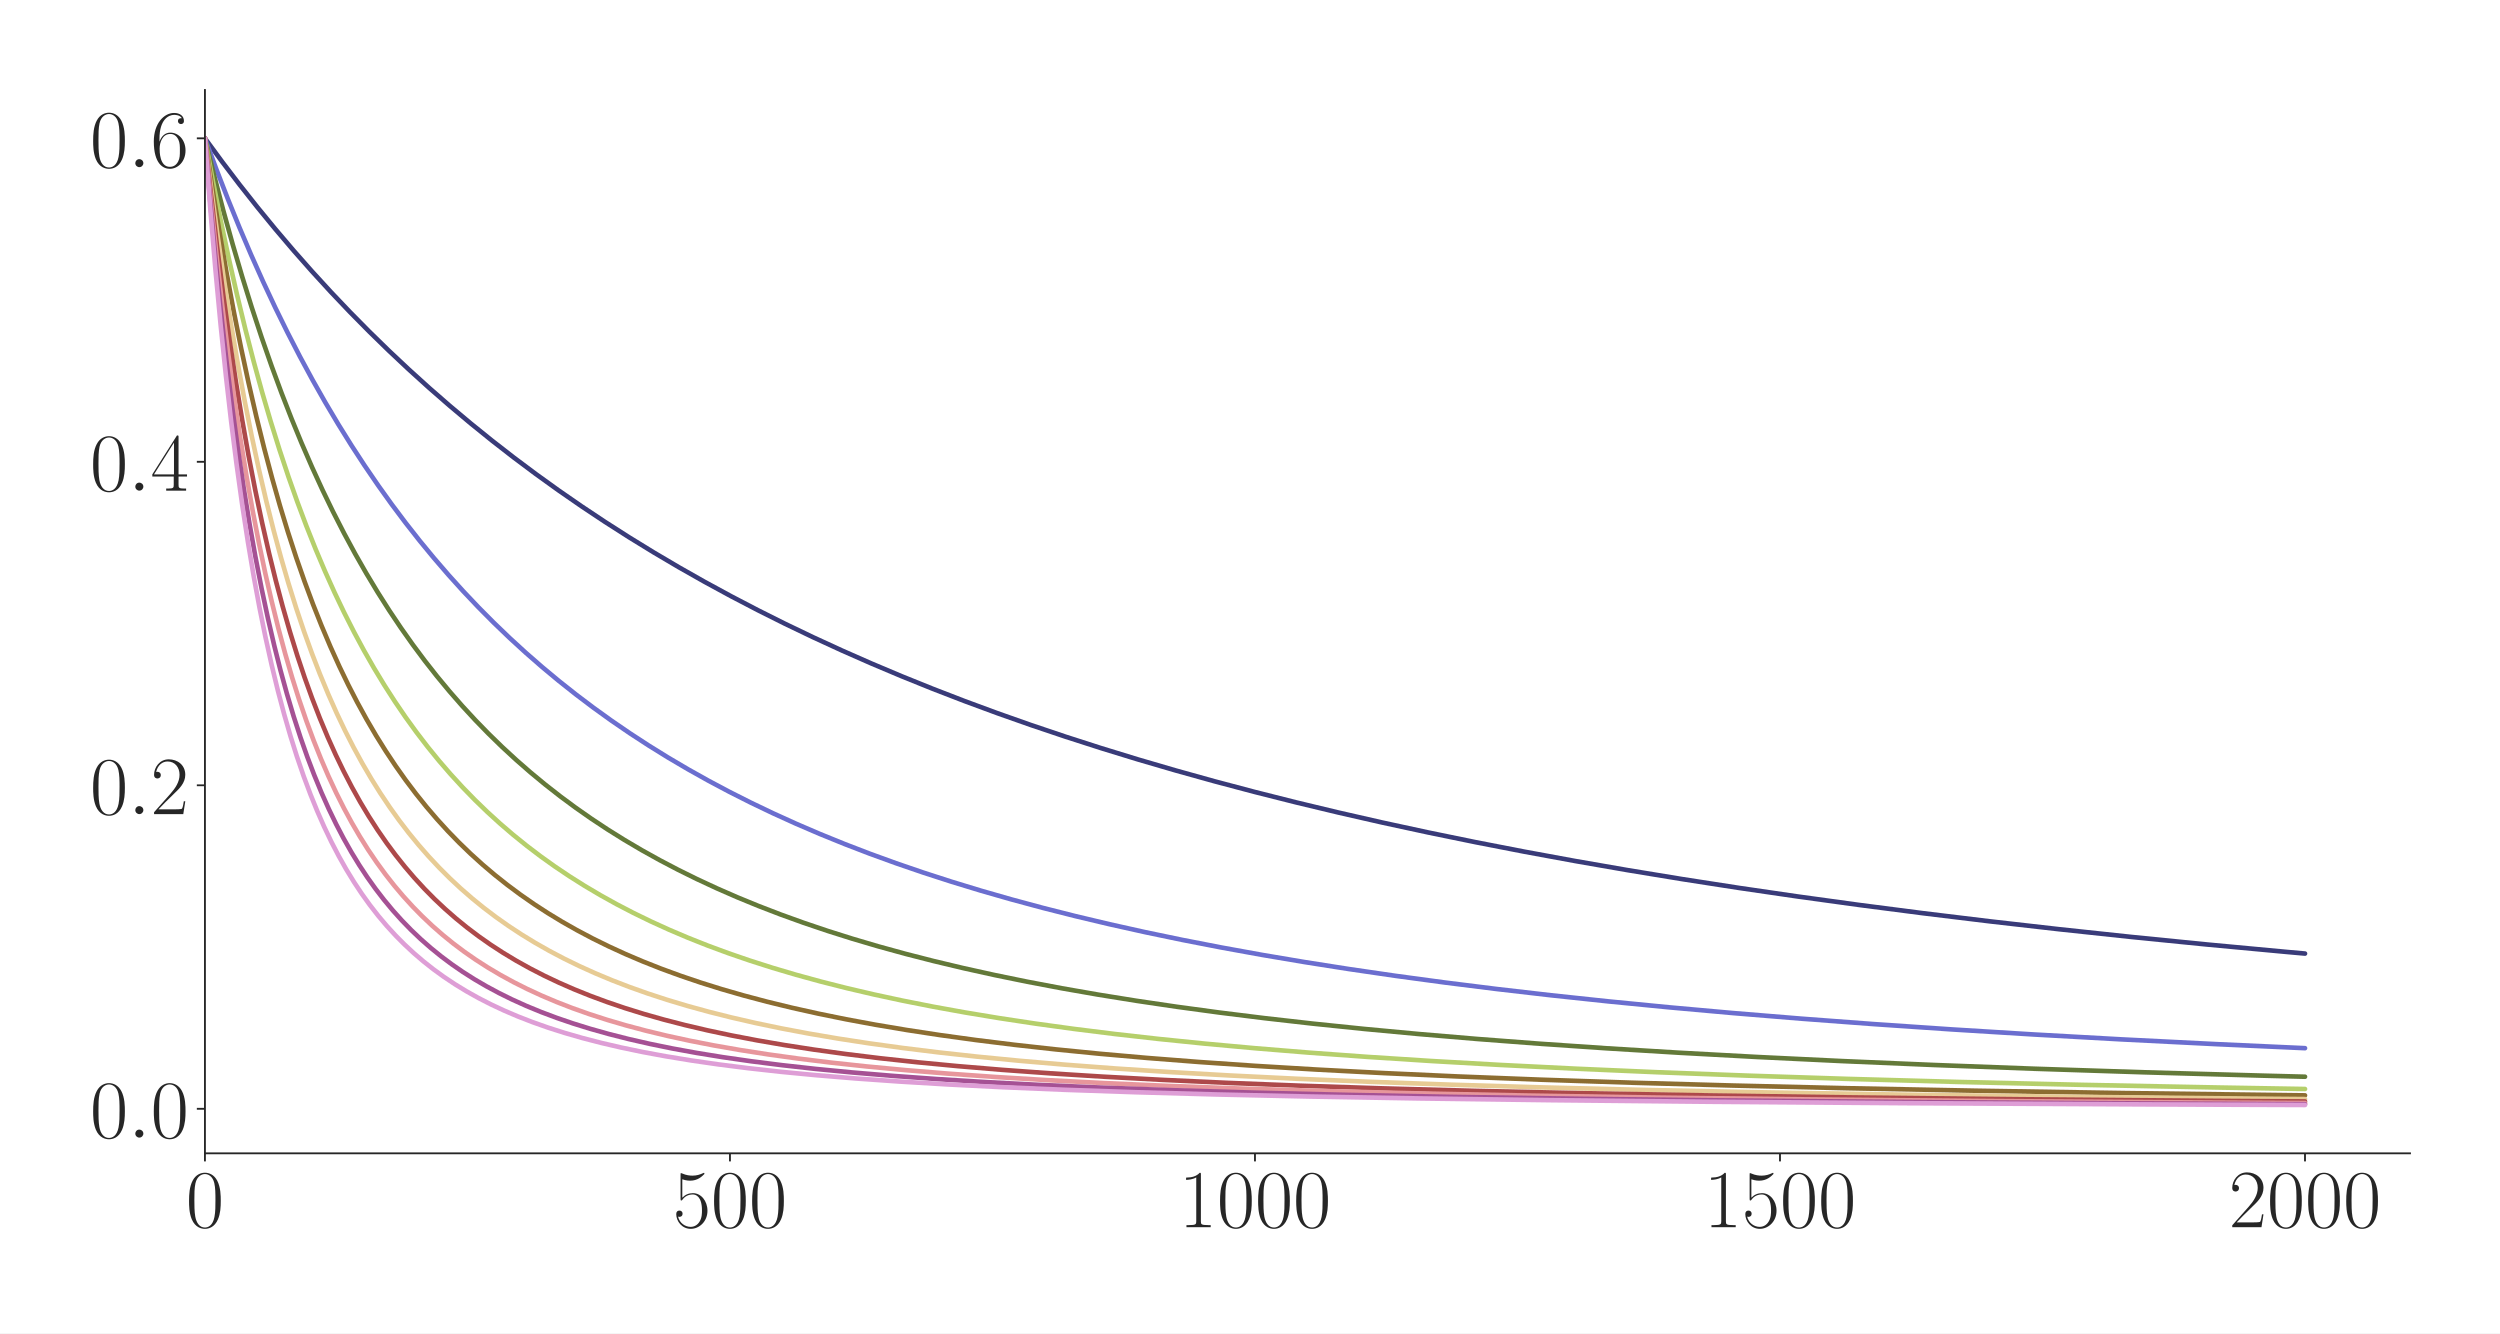
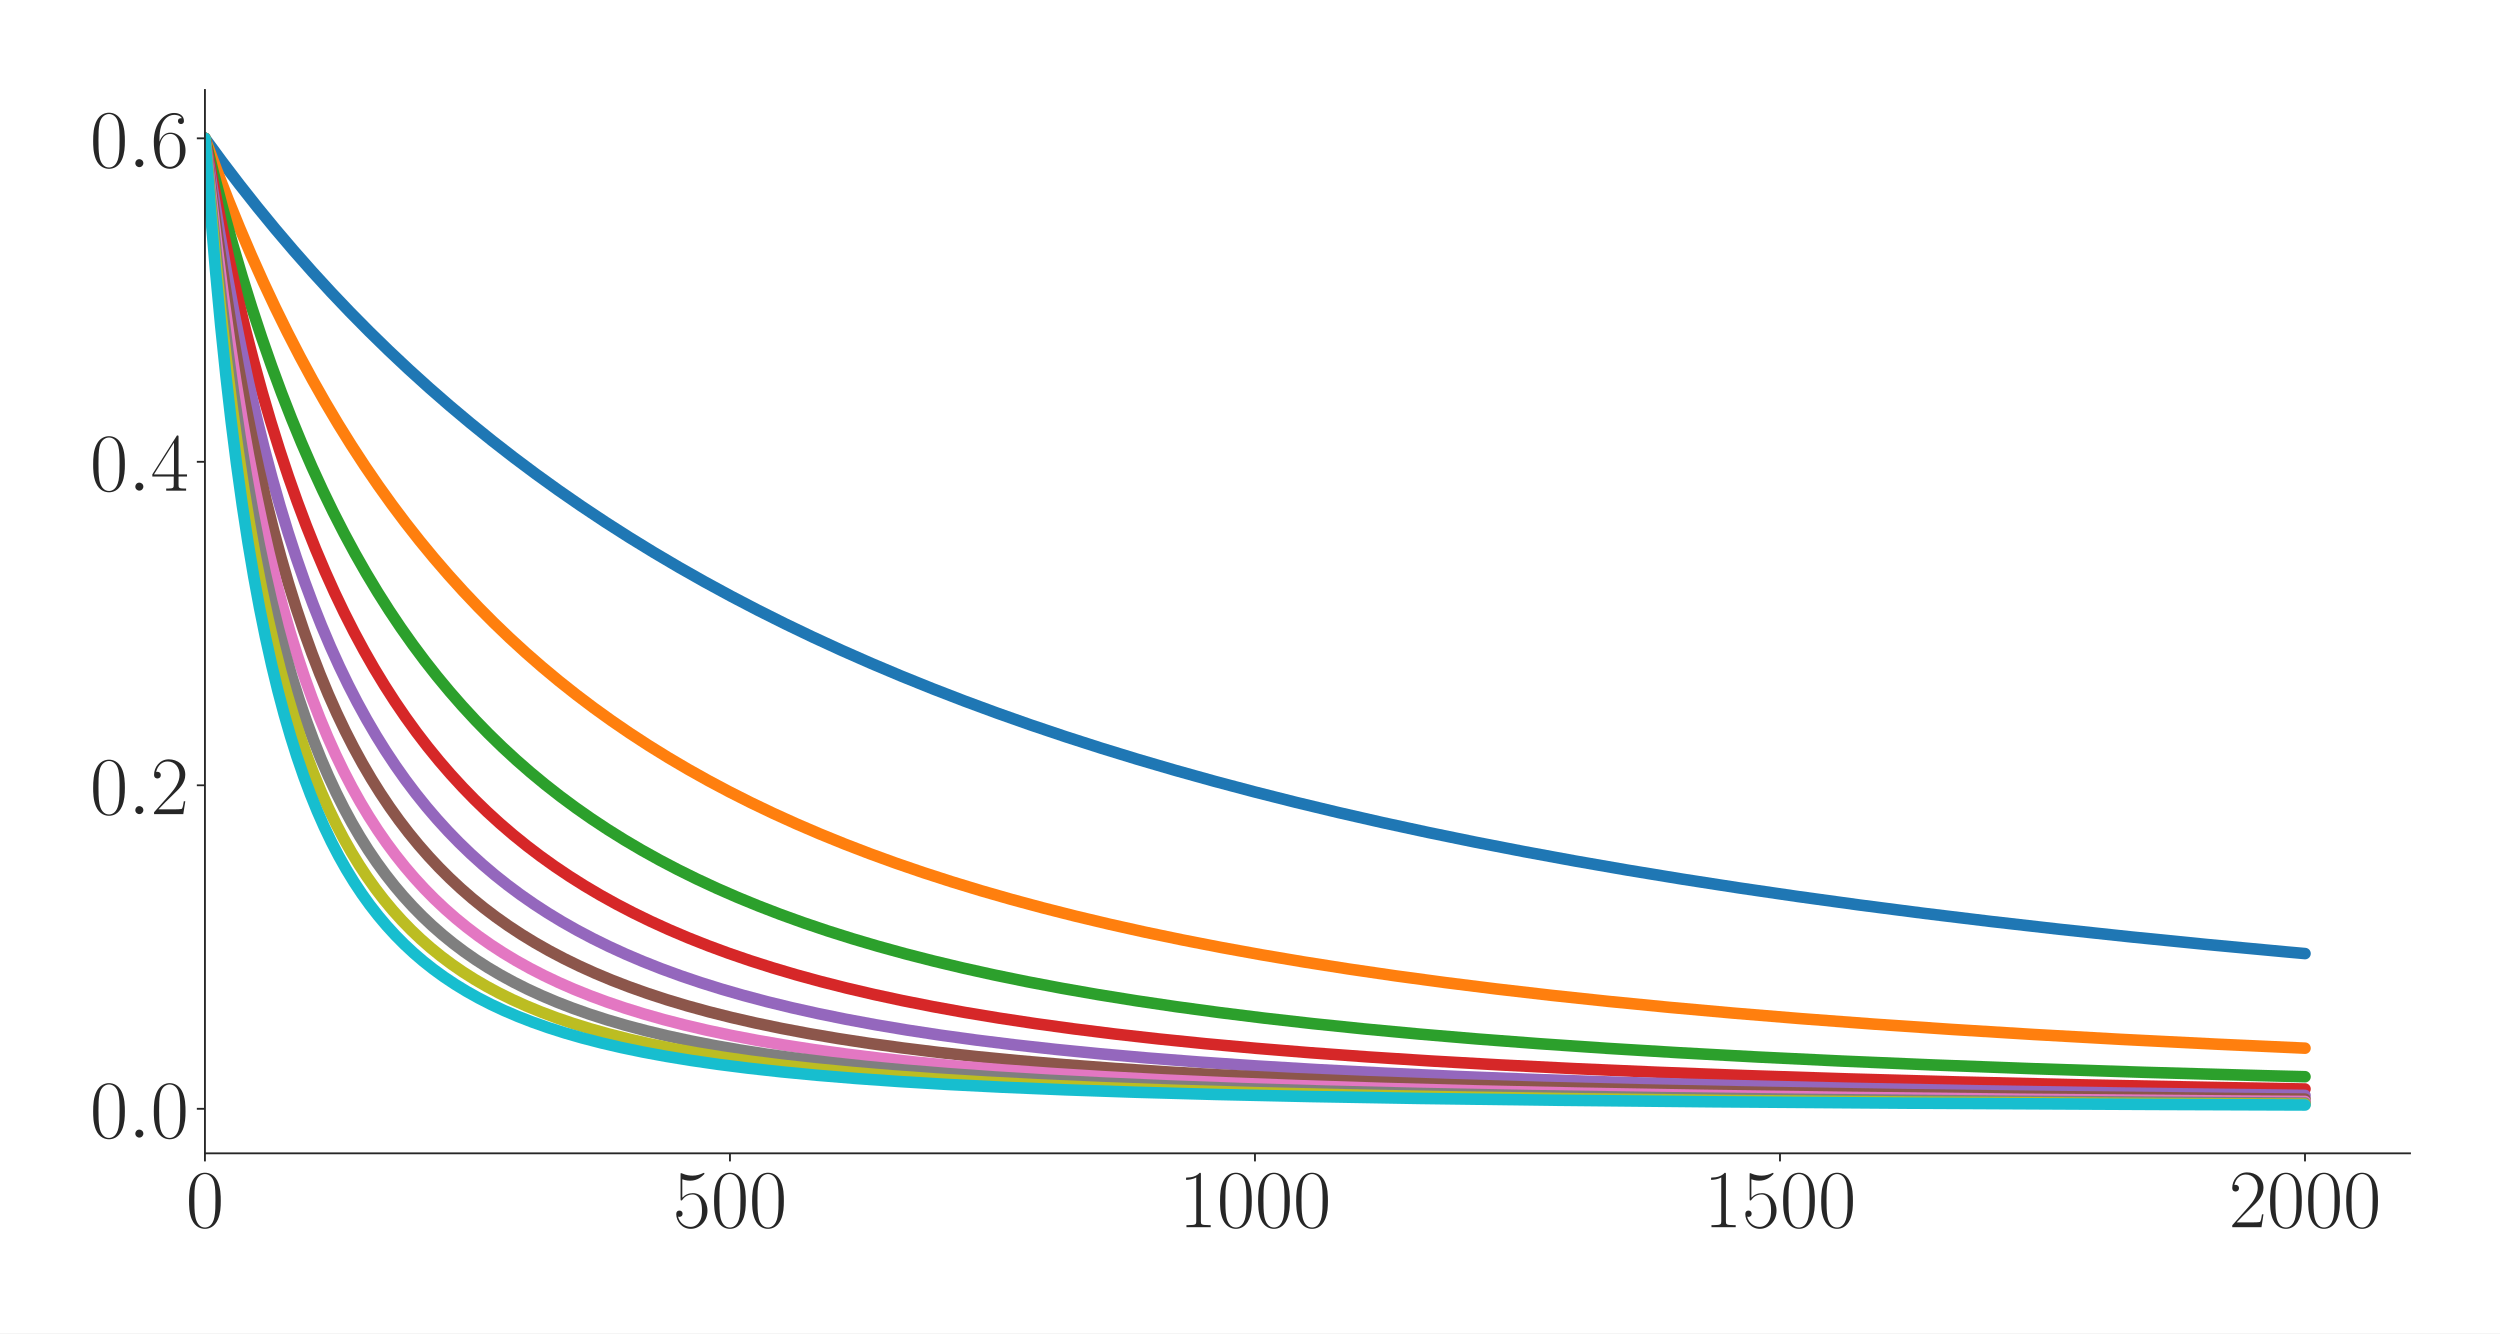
<svg xmlns="http://www.w3.org/2000/svg" xmlns:xlink="http://www.w3.org/1999/xlink" width="1080pt" height="576pt" viewBox="0 0 1080 576" version="1.1">
  <defs>
    <style type="text/css">*{stroke-linejoin: round; stroke-linecap: butt}</style>
  </defs>
  <g id="figure_1">
    <g id="patch_1">
      <path d="M 0 576  L 1080 576  L 1080 0  L 0 0  z " style="fill: #ffffff" />
    </g>
    <g id="axes_1">
      <g id="patch_2">
        <path d="M 88.532 498.237  L 1041.12 498.237  L 1041.12 38.88  L 88.532 38.88  z " style="fill: #ffffff" />
      </g>
      <g id="matplotlib.axis_1">
        <g id="xtick_1">
          <g id="line2d_1">
            <defs>
-               <path id="mf8929436b9" d="M 0 0  L 0 3.5  " style="stroke: #262626; stroke-width: 0.8" />
+               <path id="m756d1ae5de" d="M 0 0  L 0 3.5  " style="stroke: #262626; stroke-width: 0.8" />
            </defs>
            <g>
-               <use xlink:href="#mf8929436b9" x="88.532" y="498.237" style="fill: #262626; stroke: #262626; stroke-width: 0.8" />
+               <use xlink:href="#m756d1ae5de" x="88.532" y="498.237" style="fill: #262626; stroke: #262626; stroke-width: 0.8" />
            </g>
          </g>
          <g id="text_1">
            <g style="fill: #262626" transform="translate(80.30784 530.1439) scale(0.36 -0.36)">
              <defs>
                <path id="CMR17-30" d="M 2688 2025  C 2688 2416 2682 3080 2413 3591  C 2176 4039 1798 4198 1466 4198  C 1158 4198 768 4058 525 3597  C 269 3118 243 2524 243 2025  C 243 1661 250 1106 448 619  C 723 -39 1216 -128 1466 -128  C 1760 -128 2208 -7 2470 600  C 2662 1042 2688 1559 2688 2025  z M 1466 -26  C 1056 -26 813 325 723 812  C 653 1188 653 1738 653 2096  C 653 2588 653 2997 736 3387  C 858 3929 1216 4096 1466 4096  C 1728 4096 2067 3923 2189 3400  C 2272 3036 2278 2607 2278 2096  C 2278 1680 2278 1169 2202 792  C 2067 95 1690 -26 1466 -26  z " transform="scale(0.015625)" />
              </defs>
              <use xlink:href="#CMR17-30" transform="scale(0.996264)" />
            </g>
          </g>
        </g>
        <g id="xtick_2">
          <g id="line2d_2">
            <g>
-               <use xlink:href="#mf8929436b9" x="315.339" y="498.237" style="fill: #262626; stroke: #262626; stroke-width: 0.8" />
+               <use xlink:href="#m756d1ae5de" x="315.339" y="498.237" style="fill: #262626; stroke: #262626; stroke-width: 0.8" />
            </g>
          </g>
          <g id="text_2">
            <g style="fill: #262626" transform="translate(290.6659 530.1439) scale(0.36 -0.36)">
              <defs>
                <path id="CMR17-35" d="M 730 3692  C 794 3666 1056 3584 1325 3584  C 1920 3584 2246 3911 2432 4100  C 2432 4157 2432 4192 2394 4192  C 2387 4192 2374 4192 2323 4163  C 2099 4058 1837 3973 1517 3973  C 1325 3973 1037 3999 723 4139  C 653 4171 640 4171 634 4171  C 602 4171 595 4164 595 4037  L 595 2203  C 595 2089 595 2057 659 2057  C 691 2057 704 2070 736 2114  C 941 2401 1222 2522 1542 2522  C 1766 2522 2246 2382 2246 1289  C 2246 1085 2246 715 2054 421  C 1894 159 1645 25 1370 25  C 947 25 518 320 403 814  C 429 807 480 795 506 795  C 589 795 749 840 749 1038  C 749 1210 627 1280 506 1280  C 358 1280 262 1190 262 1011  C 262 454 704 -128 1382 -128  C 2042 -128 2669 440 2669 1264  C 2669 2030 2170 2624 1549 2624  C 1222 2624 947 2503 730 2274  L 730 3692  z " transform="scale(0.015625)" />
              </defs>
              <use xlink:href="#CMR17-35" transform="scale(0.996264)" />
              <use xlink:href="#CMR17-30" transform="translate(45.69048 0) scale(0.996264)" />
              <use xlink:href="#CMR17-30" transform="translate(91.38095 0) scale(0.996264)" />
            </g>
          </g>
        </g>
        <g id="xtick_3">
          <g id="line2d_3">
            <g>
-               <use xlink:href="#mf8929436b9" x="542.145" y="498.237" style="fill: #262626; stroke: #262626; stroke-width: 0.8" />
+               <use xlink:href="#m756d1ae5de" x="542.145" y="498.237" style="fill: #262626; stroke: #262626; stroke-width: 0.8" />
            </g>
          </g>
          <g id="text_3">
            <g style="fill: #262626" transform="translate(509.2483 530.1439) scale(0.36 -0.36)">
              <defs>
                <path id="CMR17-31" d="M 1702 4058  C 1702 4192 1696 4192 1606 4192  C 1357 3916 979 3827 621 3827  C 602 3827 570 3827 563 3808  C 557 3795 557 3782 557 3648  C 755 3648 1088 3686 1344 3839  L 1344 461  C 1344 236 1331 160 781 160  L 589 160  L 589 0  C 896 0 1216 0 1523 0  C 1830 0 2150 0 2458 0  L 2458 160  L 2266 160  C 1715 160 1702 230 1702 458  L 1702 4058  z " transform="scale(0.015625)" />
              </defs>
              <use xlink:href="#CMR17-31" transform="scale(0.996264)" />
              <use xlink:href="#CMR17-30" transform="translate(45.69048 0) scale(0.996264)" />
              <use xlink:href="#CMR17-30" transform="translate(91.38095 0) scale(0.996264)" />
              <use xlink:href="#CMR17-30" transform="translate(137.0714 0) scale(0.996264)" />
            </g>
          </g>
        </g>
        <g id="xtick_4">
          <g id="line2d_4">
            <g>
-               <use xlink:href="#mf8929436b9" x="768.952" y="498.237" style="fill: #262626; stroke: #262626; stroke-width: 0.8" />
+               <use xlink:href="#m756d1ae5de" x="768.952" y="498.237" style="fill: #262626; stroke: #262626; stroke-width: 0.8" />
            </g>
          </g>
          <g id="text_4">
            <g style="fill: #262626" transform="translate(736.0549 530.1439) scale(0.36 -0.36)">
              <use xlink:href="#CMR17-31" transform="scale(0.996264)" />
              <use xlink:href="#CMR17-35" transform="translate(45.69048 0) scale(0.996264)" />
              <use xlink:href="#CMR17-30" transform="translate(91.38095 0) scale(0.996264)" />
              <use xlink:href="#CMR17-30" transform="translate(137.0714 0) scale(0.996264)" />
            </g>
          </g>
        </g>
        <g id="xtick_5">
          <g id="line2d_5">
            <g>
-               <use xlink:href="#mf8929436b9" x="995.759" y="498.237" style="fill: #262626; stroke: #262626; stroke-width: 0.8" />
+               <use xlink:href="#m756d1ae5de" x="995.759" y="498.237" style="fill: #262626; stroke: #262626; stroke-width: 0.8" />
            </g>
          </g>
          <g id="text_5">
            <g style="fill: #262626" transform="translate(962.8615 530.1439) scale(0.36 -0.36)">
              <defs>
                <path id="CMR17-32" d="M 2669 989  L 2554 989  C 2490 536 2438 459 2413 420  C 2381 369 1920 369 1830 369  L 602 369  C 832 619 1280 1072 1824 1597  C 2214 1967 2669 2402 2669 3035  C 2669 3790 2067 4224 1395 4224  C 691 4224 262 3604 262 3030  C 262 2780 448 2748 525 2748  C 589 2748 781 2787 781 3010  C 781 3207 614 3264 525 3264  C 486 3264 448 3258 422 3245  C 544 3790 915 4058 1306 4058  C 1862 4058 2227 3617 2227 3035  C 2227 2479 1901 2000 1536 1584  L 262 146  L 262 0  L 2515 0  L 2669 989  z " transform="scale(0.015625)" />
              </defs>
              <use xlink:href="#CMR17-32" transform="scale(0.996264)" />
              <use xlink:href="#CMR17-30" transform="translate(45.69048 0) scale(0.996264)" />
              <use xlink:href="#CMR17-30" transform="translate(91.38095 0) scale(0.996264)" />
              <use xlink:href="#CMR17-30" transform="translate(137.0714 0) scale(0.996264)" />
            </g>
          </g>
        </g>
      </g>
      <g id="matplotlib.axis_2">
        <g id="ytick_1">
          <g id="line2d_6">
            <defs>
-               <path id="m8b3fe8e315" d="M 0 0  L -3.5 0  " style="stroke: #262626; stroke-width: 0.8" />
+               <path id="m6910909e6c" d="M 0 0  L -3.5 0  " style="stroke: #262626; stroke-width: 0.8" />
            </defs>
            <g>
-               <use xlink:href="#m8b3fe8e315" x="88.532" y="478.992" style="fill: #262626; stroke: #262626; stroke-width: 0.8" />
+               <use xlink:href="#m6910909e6c" x="88.532" y="478.992" style="fill: #262626; stroke: #262626; stroke-width: 0.8" />
            </g>
          </g>
          <g id="text_6">
            <g style="fill: #262626" transform="translate(38.88 491.4451) scale(0.36 -0.36)">
              <defs>
                <path id="CMMI12-3a" d="M 1178 307  C 1178 492 1024 619 870 619  C 685 619 557 466 557 313  C 557 128 710 0 864 0  C 1050 0 1178 153 1178 307  z " transform="scale(0.015625)" />
              </defs>
              <use xlink:href="#CMR17-30" transform="scale(0.996264)" />
              <use xlink:href="#CMMI12-3a" transform="translate(45.69048 0) scale(0.996264)" />
              <use xlink:href="#CMR17-30" transform="translate(72.78765 0) scale(0.996264)" />
            </g>
          </g>
        </g>
        <g id="ytick_2">
          <g id="line2d_7">
            <g>
-               <use xlink:href="#m8b3fe8e315" x="88.532" y="339.248" style="fill: #262626; stroke: #262626; stroke-width: 0.8" />
+               <use xlink:href="#m6910909e6c" x="88.532" y="339.248" style="fill: #262626; stroke: #262626; stroke-width: 0.8" />
            </g>
          </g>
          <g id="text_7">
            <g style="fill: #262626" transform="translate(38.88 351.7011) scale(0.36 -0.36)">
              <use xlink:href="#CMR17-30" transform="scale(0.996264)" />
              <use xlink:href="#CMMI12-3a" transform="translate(45.69048 0) scale(0.996264)" />
              <use xlink:href="#CMR17-32" transform="translate(72.78765 0) scale(0.996264)" />
            </g>
          </g>
        </g>
        <g id="ytick_3">
          <g id="line2d_8">
            <g>
-               <use xlink:href="#m8b3fe8e315" x="88.532" y="199.504" style="fill: #262626; stroke: #262626; stroke-width: 0.8" />
+               <use xlink:href="#m6910909e6c" x="88.532" y="199.504" style="fill: #262626; stroke: #262626; stroke-width: 0.8" />
            </g>
          </g>
          <g id="text_8">
            <g style="fill: #262626" transform="translate(38.88 211.9572) scale(0.36 -0.36)">
              <defs>
                <path id="CMR17-34" d="M 2150 4122  C 2150 4256 2144 4256 2029 4256  L 128 1254  L 128 1088  L 1779 1088  L 1779 457  C 1779 224 1766 160 1318 160  L 1197 160  L 1197 0  C 1402 0 1747 0 1965 0  C 2182 0 2528 0 2733 0  L 2733 160  L 2611 160  C 2163 160 2150 224 2150 457  L 2150 1088  L 2803 1088  L 2803 1254  L 2150 1254  L 2150 4122  z M 1798 3703  L 1798 1254  L 256 1254  L 1798 3703  z " transform="scale(0.015625)" />
              </defs>
              <use xlink:href="#CMR17-30" transform="scale(0.996264)" />
              <use xlink:href="#CMMI12-3a" transform="translate(45.69048 0) scale(0.996264)" />
              <use xlink:href="#CMR17-34" transform="translate(72.78765 0) scale(0.996264)" />
            </g>
          </g>
        </g>
        <g id="ytick_4">
          <g id="line2d_9">
            <g>
-               <use xlink:href="#m8b3fe8e315" x="88.532" y="59.76" style="fill: #262626; stroke: #262626; stroke-width: 0.8" />
+               <use xlink:href="#m6910909e6c" x="88.532" y="59.76" style="fill: #262626; stroke: #262626; stroke-width: 0.8" />
            </g>
          </g>
          <g id="text_9">
            <g style="fill: #262626" transform="translate(38.88 72.21318) scale(0.36 -0.36)">
              <defs>
                <path id="CMR17-36" d="M 678 2176  C 678 3690 1395 4032 1811 4032  C 1946 4032 2272 4009 2400 3776  C 2298 3776 2106 3776 2106 3553  C 2106 3381 2246 3323 2336 3323  C 2394 3323 2566 3348 2566 3560  C 2566 3954 2246 4179 1805 4179  C 1043 4179 243 3390 243 1984  C 243 253 966 -128 1478 -128  C 2099 -128 2688 427 2688 1283  C 2688 2081 2170 2662 1517 2662  C 1126 2662 838 2407 678 1960  L 678 2176  z M 1478 25  C 691 25 691 1200 691 1436  C 691 1896 909 2560 1504 2560  C 1613 2560 1926 2560 2138 2120  C 2253 1870 2253 1609 2253 1289  C 2253 944 2253 690 2118 434  C 1978 171 1773 25 1478 25  z " transform="scale(0.015625)" />
              </defs>
              <use xlink:href="#CMR17-30" transform="scale(0.996264)" />
              <use xlink:href="#CMMI12-3a" transform="translate(45.69048 0) scale(0.996264)" />
              <use xlink:href="#CMR17-36" transform="translate(72.78765 0) scale(0.996264)" />
            </g>
          </g>
        </g>
      </g>
      <g id="line2d_10">
-         <path d="M 88.532 59.76  L 96.017 69.952  L 103.501 79.777  L 111.213 89.534  L 118.924 98.937  L 126.862 108.266  L 134.801 117.255  L 142.966 126.164  L 151.131 134.748  L 159.523 143.248  L 167.914 151.437  L 176.533 159.539  L 185.379 167.546  L 194.224 175.256  L 203.296 182.869  L 212.595 190.38  L 221.894 197.608  L 231.42 204.735  L 241.173 211.754  L 251.152 218.661  L 261.359 225.452  L 271.792 232.123  L 282.452 238.67  L 293.339 245.092  L 304.452 251.385  L 315.792 257.549  L 327.36 263.581  L 339.153 269.482  L 351.174 275.249  L 363.649 280.986  L 376.35 286.582  L 389.505 292.132  L 402.886 297.534  L 416.721 302.877  L 430.783 308.069  L 445.299 313.191  L 460.268 318.236  L 475.691 323.197  L 491.568 328.068  L 507.898 332.843  L 524.681 337.518  L 541.919 342.09  L 559.836 346.612  L 578.208 351.019  L 597.259 355.361  L 616.992 359.629  L 637.404 363.816  L 658.497 367.916  L 680.497 371.962  L 703.178 375.907  L 726.766 379.782  L 751.261 383.58  L 776.663 387.292  L 803.2 390.944  L 830.87 394.524  L 859.675 398.024  L 889.613 401.435  L 920.912 404.777  L 953.573 408.038  L 987.82 411.233  L 995.759 411.942  L 995.759 411.942  " clip-path="url(#p4cf32af75b)" style="fill: none; stroke: #393b79; stroke-width: 2; stroke-linecap: round" />
+         <path d="M 88.532 59.76  L 96.017 69.952  L 103.501 79.777  L 111.213 89.534  L 118.924 98.937  L 126.862 108.266  L 134.801 117.255  L 142.966 126.164  L 151.131 134.748  L 159.523 143.248  L 167.914 151.437  L 176.533 159.539  L 185.379 167.546  L 194.224 175.256  L 203.296 182.869  L 212.595 190.38  L 221.894 197.608  L 231.42 204.735  L 241.173 211.754  L 251.152 218.661  L 261.359 225.452  L 271.792 232.123  L 282.452 238.67  L 293.339 245.092  L 304.452 251.385  L 315.792 257.549  L 327.36 263.581  L 339.153 269.482  L 351.174 275.249  L 363.649 280.986  L 376.35 286.582  L 389.505 292.132  L 402.886 297.534  L 416.721 302.877  L 430.783 308.069  L 445.299 313.191  L 460.268 318.236  L 475.691 323.197  L 491.568 328.068  L 507.898 332.843  L 524.681 337.518  L 541.919 342.09  L 559.836 346.612  L 578.208 351.019  L 597.259 355.361  L 616.992 359.629  L 637.404 363.816  L 658.497 367.916  L 680.497 371.962  L 703.178 375.907  L 726.766 379.782  L 751.261 383.58  L 776.663 387.292  L 803.2 390.944  L 830.87 394.524  L 859.675 398.024  L 889.613 401.435  L 920.912 404.777  L 953.573 408.038  L 987.82 411.233  L 995.759 411.942  L 995.759 411.942  " clip-path="url(#p76e19d593b)" style="fill: none; stroke: #1f77b4; stroke-width: 5; stroke-linecap: round" />
      </g>
      <g id="line2d_11">
-         <path d="M 88.532 59.76  L 93.522 73.274  L 98.512 86.145  L 103.501 98.413  L 108.491 110.115  L 113.708 121.781  L 118.924 132.902  L 124.141 143.511  L 129.584 154.07  L 135.027 164.138  L 140.471 173.744  L 146.141 183.291  L 151.811 192.397  L 157.481 201.088  L 163.378 209.714  L 169.275 217.945  L 175.172 225.804  L 181.296 233.595  L 187.42 241.032  L 193.77 248.393  L 200.121 255.417  L 206.698 262.359  L 213.276 268.983  L 220.08 275.52  L 227.111 281.96  L 234.142 288.098  L 241.4 294.139  L 248.884 300.072  L 256.369 305.725  L 264.08 311.273  L 272.019 316.71  L 280.184 322.032  L 288.576 327.233  L 297.194 332.31  L 306.04 337.26  L 315.112 342.081  L 324.411 346.772  L 333.937 351.331  L 343.916 355.859  L 354.123 360.246  L 364.783 364.581  L 375.669 368.769  L 387.01 372.891  L 398.804 376.937  L 411.051 380.898  L 423.752 384.768  L 436.907 388.539  L 450.516 392.207  L 464.578 395.768  L 479.32 399.27  L 494.743 402.703  L 510.846 406.056  L 527.63 409.32  L 545.094 412.49  L 563.465 415.596  L 582.744 418.627  L 602.93 421.574  L 624.249 424.458  L 646.476 427.239  L 670.064 429.965  L 694.786 432.596  L 721.096 435.17  L 748.766 437.653  L 778.251 440.073  L 809.55 442.417  L 842.891 444.689  L 878.5 446.888  L 916.603 449.016  L 957.428 451.069  L 995.759 452.81  L 995.759 452.81  " clip-path="url(#p4cf32af75b)" style="fill: none; stroke: #6b6ecf; stroke-width: 2; stroke-linecap: round" />
+         <path d="M 88.532 59.76  L 93.522 73.274  L 98.512 86.145  L 103.501 98.413  L 108.491 110.115  L 113.708 121.781  L 118.924 132.902  L 124.141 143.511  L 129.584 154.07  L 135.027 164.138  L 140.471 173.744  L 146.141 183.291  L 151.811 192.397  L 157.481 201.088  L 163.378 209.714  L 169.275 217.945  L 175.172 225.804  L 181.296 233.595  L 187.42 241.032  L 193.77 248.393  L 200.121 255.417  L 206.698 262.359  L 213.276 268.983  L 220.08 275.52  L 227.111 281.96  L 234.142 288.098  L 241.4 294.139  L 248.884 300.072  L 256.369 305.725  L 264.08 311.273  L 272.019 316.71  L 280.184 322.032  L 288.576 327.233  L 297.194 332.31  L 306.04 337.26  L 315.112 342.081  L 324.411 346.772  L 333.937 351.331  L 343.916 355.859  L 354.123 360.246  L 364.783 364.581  L 375.669 368.769  L 387.01 372.891  L 398.804 376.937  L 411.051 380.898  L 423.752 384.768  L 436.907 388.539  L 450.516 392.207  L 464.578 395.768  L 479.32 399.27  L 494.743 402.703  L 510.846 406.056  L 527.63 409.32  L 545.094 412.49  L 563.465 415.596  L 582.744 418.627  L 602.93 421.574  L 624.249 424.458  L 646.476 427.239  L 670.064 429.965  L 694.786 432.596  L 721.096 435.17  L 748.766 437.653  L 778.251 440.073  L 809.55 442.417  L 842.891 444.689  L 878.5 446.888  L 916.603 449.016  L 957.428 451.069  L 995.759 452.81  L 995.759 452.81  " clip-path="url(#p76e19d593b)" style="fill: none; stroke: #ff7f0e; stroke-width: 5; stroke-linecap: round" />
      </g>
      <g id="line2d_12">
-         <path d="M 88.532 59.76  L 92.388 75.372  L 96.47 90.971  L 100.553 105.682  L 104.635 119.571  L 108.718 132.699  L 113.027 145.791  L 117.337 158.154  L 121.646 169.841  L 125.955 180.901  L 130.265 191.377  L 134.801 201.819  L 139.337 211.702  L 143.873 221.066  L 148.636 230.377  L 153.399 239.194  L 158.162 247.549  L 163.152 255.842  L 168.141 263.697  L 173.131 271.144  L 178.348 278.524  L 183.564 285.518  L 188.781 292.152  L 194.224 298.717  L 199.667 304.941  L 205.338 311.089  L 211.008 316.916  L 216.905 322.66  L 223.028 328.307  L 229.152 333.654  L 235.503 338.904  L 242.08 344.047  L 248.658 348.912  L 255.462 353.673  L 262.493 358.322  L 269.751 362.856  L 277.235 367.269  L 284.947 371.557  L 292.885 375.719  L 301.05 379.752  L 309.669 383.758  L 318.514 387.622  L 327.586 391.347  L 337.112 395.017  L 347.092 398.62  L 357.525 402.145  L 368.185 405.512  L 379.298 408.792  L 391.092 412.038  L 403.34 415.176  L 416.268 418.255  L 429.649 421.214  L 443.711 424.095  L 458.681 426.932  L 474.33 429.669  L 490.887 432.336  L 508.351 434.921  L 526.723 437.416  L 546.228 439.839  L 567.094 442.204  L 589.321 444.496  L 612.909 446.7  L 638.085 448.828  L 665.075 450.884  L 694.106 452.869  L 725.405 454.783  L 759.199 456.622  L 795.715 458.383  L 835.406 460.072  L 878.726 461.688  L 926.129 463.23  L 978.295 464.701  L 995.759 465.147  L 995.759 465.147  " clip-path="url(#p4cf32af75b)" style="fill: none; stroke: #637939; stroke-width: 2; stroke-linecap: round" />
+         <path d="M 88.532 59.76  L 92.388 75.372  L 96.47 90.971  L 100.553 105.682  L 104.635 119.571  L 108.718 132.699  L 113.027 145.791  L 117.337 158.154  L 121.646 169.841  L 125.955 180.901  L 130.265 191.377  L 134.801 201.819  L 139.337 211.702  L 143.873 221.066  L 148.636 230.377  L 153.399 239.194  L 158.162 247.549  L 163.152 255.842  L 168.141 263.697  L 173.131 271.144  L 178.348 278.524  L 183.564 285.518  L 188.781 292.152  L 194.224 298.717  L 199.667 304.941  L 205.338 311.089  L 211.008 316.916  L 216.905 322.66  L 223.028 328.307  L 229.152 333.654  L 235.503 338.904  L 242.08 344.047  L 248.658 348.912  L 255.462 353.673  L 262.493 358.322  L 269.751 362.856  L 277.235 367.269  L 284.947 371.557  L 292.885 375.719  L 301.05 379.752  L 309.669 383.758  L 318.514 387.622  L 327.586 391.347  L 337.112 395.017  L 347.092 398.62  L 357.525 402.145  L 368.185 405.512  L 379.298 408.792  L 391.092 412.038  L 403.34 415.176  L 416.268 418.255  L 429.649 421.214  L 443.711 424.095  L 458.681 426.932  L 474.33 429.669  L 490.887 432.336  L 508.351 434.921  L 526.723 437.416  L 546.228 439.839  L 567.094 442.204  L 589.321 444.496  L 612.909 446.7  L 638.085 448.828  L 665.075 450.884  L 694.106 452.869  L 725.405 454.783  L 759.199 456.622  L 795.715 458.383  L 835.406 460.072  L 878.726 461.688  L 926.129 463.23  L 978.295 464.701  L 995.759 465.147  L 995.759 465.147  " clip-path="url(#p76e19d593b)" style="fill: none; stroke: #2ca02c; stroke-width: 5; stroke-linecap: round" />
      </g>
      <g id="line2d_13">
-         <path d="M 88.532 59.76  L 91.934 78.047  L 95.336 95.162  L 98.738 111.203  L 102.367 127.229  L 105.996 142.23  L 109.625 156.29  L 113.254 169.488  L 116.883 181.891  L 120.739 194.27  L 124.594 205.89  L 128.45 216.813  L 132.306 227.093  L 136.388 237.333  L 140.471 246.959  L 144.553 256.022  L 148.636 264.564  L 152.945 273.058  L 157.255 281.057  L 161.564 288.599  L 166.1 296.081  L 170.636 303.13  L 175.172 309.779  L 179.935 316.363  L 184.698 322.57  L 189.688 328.698  L 194.678 334.473  L 199.894 340.162  L 205.111 345.521  L 210.554 350.789  L 215.997 355.751  L 221.668 360.619  L 227.565 365.383  L 233.462 369.864  L 239.585 374.243  L 245.936 378.511  L 252.513 382.662  L 259.318 386.691  L 266.349 390.595  L 273.606 394.37  L 281.091 398.016  L 289.029 401.63  L 297.194 405.101  L 305.813 408.518  L 314.658 411.784  L 323.957 414.978  L 333.71 418.089  L 343.916 421.109  L 354.576 424.028  L 365.69 426.843  L 377.484 429.6  L 389.958 432.285  L 403.113 434.886  L 416.948 437.393  L 431.691 439.837  L 447.34 442.203  L 463.897 444.48  L 481.588 446.686  L 500.413 448.81  L 520.599 450.863  L 542.372 452.85  L 565.733 454.757  L 590.909 456.588  L 618.352 458.357  L 648.064 460.046  L 680.497 461.663  L 715.879 463.202  L 754.89 464.672  L 797.983 466.07  L 845.839 467.395  L 899.139 468.644  L 959.016 469.821  L 995.759 470.447  L 995.759 470.447  " clip-path="url(#p4cf32af75b)" style="fill: none; stroke: #b5cf6b; stroke-width: 2; stroke-linecap: round" />
+         <path d="M 88.532 59.76  L 91.934 78.047  L 95.336 95.162  L 98.738 111.203  L 102.367 127.229  L 105.996 142.23  L 109.625 156.29  L 113.254 169.488  L 116.883 181.891  L 120.739 194.27  L 124.594 205.89  L 128.45 216.813  L 132.306 227.093  L 136.388 237.333  L 140.471 246.959  L 144.553 256.022  L 148.636 264.564  L 152.945 273.058  L 157.255 281.057  L 161.564 288.599  L 166.1 296.081  L 170.636 303.13  L 175.172 309.779  L 179.935 316.363  L 184.698 322.57  L 189.688 328.698  L 194.678 334.473  L 199.894 340.162  L 205.111 345.521  L 210.554 350.789  L 215.997 355.751  L 221.668 360.619  L 227.565 365.383  L 233.462 369.864  L 239.585 374.243  L 245.936 378.511  L 252.513 382.662  L 259.318 386.691  L 266.349 390.595  L 273.606 394.37  L 281.091 398.016  L 289.029 401.63  L 297.194 405.101  L 305.813 408.518  L 314.658 411.784  L 323.957 414.978  L 333.71 418.089  L 343.916 421.109  L 354.576 424.028  L 365.69 426.843  L 377.484 429.6  L 389.958 432.285  L 403.113 434.886  L 416.948 437.393  L 431.691 439.837  L 447.34 442.203  L 463.897 444.48  L 481.588 446.686  L 500.413 448.81  L 520.599 450.863  L 542.372 452.85  L 565.733 454.757  L 590.909 456.588  L 618.352 458.357  L 648.064 460.046  L 680.497 461.663  L 715.879 463.202  L 754.89 464.672  L 797.983 466.07  L 845.839 467.395  L 899.139 468.644  L 959.016 469.821  L 995.759 470.447  L 995.759 470.447  " clip-path="url(#p76e19d593b)" style="fill: none; stroke: #d62728; stroke-width: 5; stroke-linecap: round" />
      </g>
      <g id="line2d_14">
-         <path d="M 88.532 59.76  L 91.481 79.527  L 94.656 99.289  L 97.831 117.619  L 101.006 134.652  L 104.182 150.508  L 107.357 165.292  L 110.759 180.051  L 114.161 193.791  L 117.563 206.605  L 120.965 218.574  L 124.368 229.77  L 127.996 240.934  L 131.625 251.364  L 135.254 261.123  L 138.883 270.268  L 142.739 279.366  L 146.595 287.882  L 150.45 295.865  L 154.306 303.357  L 158.389 310.799  L 162.471 317.778  L 166.554 324.33  L 170.863 330.823  L 175.172 336.915  L 179.708 342.93  L 184.245 348.571  L 188.781 353.869  L 193.544 359.091  L 198.307 363.992  L 203.296 368.811  L 208.513 373.533  L 213.729 377.957  L 219.173 382.283  L 224.843 386.5  L 230.74 390.6  L 236.637 394.433  L 242.761 398.155  L 249.111 401.762  L 255.915 405.364  L 262.946 408.828  L 270.204 412.153  L 277.689 415.341  L 285.627 418.479  L 294.019 421.55  L 302.638 424.467  L 311.71 427.304  L 321.236 430.05  L 331.442 432.757  L 342.102 435.351  L 353.442 437.878  L 365.463 440.325  L 378.164 442.679  L 391.773 444.971  L 406.288 447.185  L 421.711 449.308  L 438.268 451.359  L 455.959 453.324  L 475.011 455.215  L 495.65 457.037  L 518.104 458.791  L 542.372 460.46  L 568.909 462.059  L 597.94 463.582  L 629.92 465.034  L 665.301 466.413  L 704.539 467.716  L 748.539 468.951  L 797.983 470.11  L 854.005 471.197  L 917.964 472.211  L 991.903 473.154  L 995.759 473.198  L 995.759 473.198  " clip-path="url(#p4cf32af75b)" style="fill: none; stroke: #8c6d31; stroke-width: 2; stroke-linecap: round" />
+         <path d="M 88.532 59.76  L 91.481 79.527  L 94.656 99.289  L 97.831 117.619  L 101.006 134.652  L 104.182 150.508  L 107.357 165.292  L 110.759 180.051  L 114.161 193.791  L 117.563 206.605  L 120.965 218.574  L 124.368 229.77  L 127.996 240.934  L 131.625 251.364  L 135.254 261.123  L 138.883 270.268  L 142.739 279.366  L 146.595 287.882  L 150.45 295.865  L 154.306 303.357  L 158.389 310.799  L 162.471 317.778  L 166.554 324.33  L 170.863 330.823  L 175.172 336.915  L 179.708 342.93  L 184.245 348.571  L 188.781 353.869  L 193.544 359.091  L 198.307 363.992  L 203.296 368.811  L 208.513 373.533  L 213.729 377.957  L 219.173 382.283  L 224.843 386.5  L 230.74 390.6  L 236.637 394.433  L 242.761 398.155  L 249.111 401.762  L 255.915 405.364  L 262.946 408.828  L 270.204 412.153  L 277.689 415.341  L 285.627 418.479  L 294.019 421.55  L 302.638 424.467  L 311.71 427.304  L 321.236 430.05  L 331.442 432.757  L 342.102 435.351  L 353.442 437.878  L 365.463 440.325  L 378.164 442.679  L 391.773 444.971  L 406.288 447.185  L 421.711 449.308  L 438.268 451.359  L 455.959 453.324  L 475.011 455.215  L 495.65 457.037  L 518.104 458.791  L 542.372 460.46  L 568.909 462.059  L 597.94 463.582  L 629.92 465.034  L 665.301 466.413  L 704.539 467.716  L 748.539 468.951  L 797.983 470.11  L 854.005 471.197  L 917.964 472.211  L 991.903 473.154  L 995.759 473.198  L 995.759 473.198  " clip-path="url(#p76e19d593b)" style="fill: none; stroke: #9467bd; stroke-width: 5; stroke-linecap: round" />
      </g>
      <g id="line2d_15">
-         <path d="M 88.532 59.76  L 91.254 81.583  L 93.975 101.744  L 96.924 121.9  L 99.872 140.481  L 102.821 157.648  L 105.769 173.539  L 108.718 188.28  L 111.893 202.99  L 115.069 216.611  L 118.244 229.248  L 121.419 240.992  L 124.594 251.926  L 127.996 262.825  L 131.399 272.957  L 134.801 282.392  L 138.203 291.194  L 141.832 299.946  L 145.461 308.099  L 149.089 315.708  L 152.718 322.819  L 156.574 329.877  L 160.43 336.467  L 164.286 342.63  L 168.368 348.729  L 172.451 354.427  L 176.533 359.759  L 180.842 365.025  L 185.152 369.949  L 189.688 374.794  L 194.224 379.324  L 198.987 383.77  L 203.977 388.115  L 208.966 392.169  L 214.183 396.124  L 219.626 399.97  L 225.297 403.698  L 231.194 407.302  L 237.317 410.777  L 243.668 414.121  L 250.245 417.331  L 257.049 420.407  L 264.307 423.442  L 271.792 426.33  L 279.73 429.155  L 288.122 431.9  L 296.967 434.555  L 306.266 437.111  L 316.019 439.562  L 326.452 441.953  L 337.566 444.269  L 349.36 446.496  L 362.061 448.663  L 375.443 450.72  L 389.958 452.723  L 405.608 454.653  L 422.391 456.496  L 440.536 458.262  L 460.268 459.957  L 481.815 461.58  L 505.403 463.13  L 531.259 464.603  L 559.836 466.004  L 591.589 467.333  L 626.971 468.587  L 666.662 469.768  L 711.57 470.876  L 762.828 471.914  L 821.798 472.879  L 890.294 473.771  L 970.81 474.591  L 995.759 474.806  L 995.759 474.806  " clip-path="url(#p4cf32af75b)" style="fill: none; stroke: #e7cb94; stroke-width: 2; stroke-linecap: round" />
+         <path d="M 88.532 59.76  L 91.254 81.583  L 93.975 101.744  L 96.924 121.9  L 99.872 140.481  L 102.821 157.648  L 105.769 173.539  L 108.718 188.28  L 111.893 202.99  L 115.069 216.611  L 118.244 229.248  L 121.419 240.992  L 124.594 251.926  L 127.996 262.825  L 131.399 272.957  L 134.801 282.392  L 138.203 291.194  L 141.832 299.946  L 145.461 308.099  L 149.089 315.708  L 152.718 322.819  L 156.574 329.877  L 160.43 336.467  L 164.286 342.63  L 168.368 348.729  L 172.451 354.427  L 176.533 359.759  L 180.842 365.025  L 185.152 369.949  L 189.688 374.794  L 194.224 379.324  L 198.987 383.77  L 203.977 388.115  L 208.966 392.169  L 214.183 396.124  L 219.626 399.97  L 225.297 403.698  L 231.194 407.302  L 237.317 410.777  L 243.668 414.121  L 250.245 417.331  L 257.049 420.407  L 264.307 423.442  L 271.792 426.33  L 279.73 429.155  L 288.122 431.9  L 296.967 434.555  L 306.266 437.111  L 316.019 439.562  L 326.452 441.953  L 337.566 444.269  L 349.36 446.496  L 362.061 448.663  L 375.443 450.72  L 389.958 452.723  L 405.608 454.653  L 422.391 456.496  L 440.536 458.262  L 460.268 459.957  L 481.815 461.58  L 505.403 463.13  L 531.259 464.603  L 559.836 466.004  L 591.589 467.333  L 626.971 468.587  L 666.662 469.768  L 711.57 470.876  L 762.828 471.914  L 821.798 472.879  L 890.294 473.771  L 970.81 474.591  L 995.759 474.806  L 995.759 474.806  " clip-path="url(#p76e19d593b)" style="fill: none; stroke: #8c564b; stroke-width: 5; stroke-linecap: round" />
      </g>
      <g id="line2d_16">
-         <path d="M 88.532 59.76  L 91.027 83.048  L 93.749 106.304  L 96.47 127.568  L 99.192 147.06  L 101.914 164.973  L 104.635 181.472  L 107.357 196.703  L 110.306 211.919  L 113.254 225.936  L 116.203 238.877  L 119.151 250.849  L 122.1 261.946  L 125.275 273.015  L 128.45 283.257  L 131.625 292.753  L 134.801 301.574  L 138.203 310.347  L 141.605 318.484  L 145.007 326.046  L 148.409 333.086  L 152.038 340.071  L 155.667 346.567  L 159.296 352.617  L 163.152 358.601  L 167.007 364.17  L 170.863 369.362  L 174.945 374.483  L 179.028 379.254  L 183.337 383.944  L 187.647 388.31  L 192.183 392.589  L 196.946 396.763  L 201.709 400.643  L 206.698 404.419  L 211.915 408.082  L 217.358 411.624  L 223.028 415.039  L 228.925 418.321  L 235.049 421.47  L 241.4 424.483  L 247.977 427.36  L 255.008 430.191  L 262.266 432.876  L 269.977 435.493  L 278.142 438.028  L 286.761 440.47  L 295.833 442.813  L 305.586 445.1  L 316.019 447.315  L 327.133 449.444  L 338.927 451.476  L 351.628 453.439  L 365.463 455.347  L 380.205 457.155  L 396.309 458.902  L 413.773 460.57  L 432.825 462.163  L 453.691 463.681  L 476.598 465.123  L 502.001 466.496  L 530.351 467.801  L 561.878 469.025  L 597.486 470.181  L 637.858 471.264  L 683.9 472.272  L 737.199 473.211  L 799.344 474.077  L 872.829 474.871  L 960.83 475.592  L 995.759 475.827  L 995.759 475.827  " clip-path="url(#p4cf32af75b)" style="fill: none; stroke: #ad494a; stroke-width: 2; stroke-linecap: round" />
+         <path d="M 88.532 59.76  L 91.027 83.048  L 93.749 106.304  L 96.47 127.568  L 99.192 147.06  L 101.914 164.973  L 104.635 181.472  L 107.357 196.703  L 110.306 211.919  L 113.254 225.936  L 116.203 238.877  L 119.151 250.849  L 122.1 261.946  L 125.275 273.015  L 128.45 283.257  L 131.625 292.753  L 134.801 301.574  L 138.203 310.347  L 141.605 318.484  L 145.007 326.046  L 148.409 333.086  L 152.038 340.071  L 155.667 346.567  L 159.296 352.617  L 163.152 358.601  L 167.007 364.17  L 170.863 369.362  L 174.945 374.483  L 179.028 379.254  L 183.337 383.944  L 187.647 388.31  L 192.183 392.589  L 196.946 396.763  L 201.709 400.643  L 206.698 404.419  L 211.915 408.082  L 217.358 411.624  L 223.028 415.039  L 228.925 418.321  L 235.049 421.47  L 241.4 424.483  L 247.977 427.36  L 255.008 430.191  L 262.266 432.876  L 269.977 435.493  L 278.142 438.028  L 286.761 440.47  L 295.833 442.813  L 305.586 445.1  L 316.019 447.315  L 327.133 449.444  L 338.927 451.476  L 351.628 453.439  L 365.463 455.347  L 380.205 457.155  L 396.309 458.902  L 413.773 460.57  L 432.825 462.163  L 453.691 463.681  L 476.598 465.123  L 502.001 466.496  L 530.351 467.801  L 561.878 469.025  L 597.486 470.181  L 637.858 471.264  L 683.9 472.272  L 737.199 473.211  L 799.344 474.077  L 872.829 474.871  L 960.83 475.592  L 995.759 475.827  L 995.759 475.827  " clip-path="url(#p76e19d593b)" style="fill: none; stroke: #e377c2; stroke-width: 5; stroke-linecap: round" />
      </g>
      <g id="line2d_17">
-         <path d="M 88.532 59.76  L 91.027 86.229  L 93.522 110.265  L 96.017 132.158  L 98.512 152.155  L 101.006 170.469  L 103.728 188.744  L 106.45 205.44  L 109.172 220.734  L 111.893 234.78  L 114.615 247.708  L 117.337 259.636  L 120.285 271.544  L 123.234 282.508  L 126.182 292.624  L 129.131 301.977  L 132.306 311.283  L 135.481 319.874  L 138.656 327.82  L 141.832 335.185  L 145.234 342.494  L 148.636 349.26  L 152.038 355.534  L 155.44 361.363  L 159.069 367.137  L 162.698 372.496  L 166.554 377.778  L 170.409 382.677  L 174.265 387.228  L 178.348 391.703  L 182.43 395.859  L 186.739 399.932  L 191.276 403.903  L 195.812 407.583  L 200.575 411.163  L 205.564 414.632  L 210.781 417.981  L 216.224 421.205  L 221.894 424.298  L 227.791 427.259  L 233.915 430.086  L 240.493 432.872  L 247.297 435.511  L 254.555 438.083  L 262.266 440.574  L 270.431 442.971  L 279.05 445.265  L 288.122 447.452  L 297.875 449.573  L 308.308 451.614  L 319.648 453.6  L 331.669 455.478  L 344.824 457.304  L 359.112 459.057  L 374.535 460.72  L 391.319 462.304  L 409.69 463.813  L 430.103 465.262  L 452.557 466.627  L 477.506 467.919  L 505.403 469.137  L 536.929 470.287  L 572.764 471.365  L 613.589 472.366  L 660.765 473.295  L 715.879 474.153  L 781.2 474.94  L 859.675 475.656  L 955.614 476.3  L 995.759 476.516  L 995.759 476.516  " clip-path="url(#p4cf32af75b)" style="fill: none; stroke: #e7969c; stroke-width: 2; stroke-linecap: round" />
+         <path d="M 88.532 59.76  L 91.027 86.229  L 93.522 110.265  L 96.017 132.158  L 98.512 152.155  L 101.006 170.469  L 103.728 188.744  L 106.45 205.44  L 109.172 220.734  L 111.893 234.78  L 114.615 247.708  L 117.337 259.636  L 120.285 271.544  L 123.234 282.508  L 126.182 292.624  L 129.131 301.977  L 132.306 311.283  L 135.481 319.874  L 138.656 327.82  L 141.832 335.185  L 145.234 342.494  L 148.636 349.26  L 152.038 355.534  L 155.44 361.363  L 159.069 367.137  L 162.698 372.496  L 166.554 377.778  L 170.409 382.677  L 174.265 387.228  L 178.348 391.703  L 182.43 395.859  L 186.739 399.932  L 191.276 403.903  L 195.812 407.583  L 200.575 411.163  L 205.564 414.632  L 210.781 417.981  L 216.224 421.205  L 221.894 424.298  L 227.791 427.259  L 233.915 430.086  L 240.493 432.872  L 247.297 435.511  L 254.555 438.083  L 262.266 440.574  L 270.431 442.971  L 279.05 445.265  L 288.122 447.452  L 297.875 449.573  L 308.308 451.614  L 319.648 453.6  L 331.669 455.478  L 344.824 457.304  L 359.112 459.057  L 374.535 460.72  L 391.319 462.304  L 409.69 463.813  L 430.103 465.262  L 452.557 466.627  L 477.506 467.919  L 505.403 469.137  L 536.929 470.287  L 572.764 471.365  L 613.589 472.366  L 660.765 473.295  L 715.879 474.153  L 781.2 474.94  L 859.675 475.656  L 955.614 476.3  L 995.759 476.516  L 995.759 476.516  " clip-path="url(#p76e19d593b)" style="fill: none; stroke: #7f7f7f; stroke-width: 5; stroke-linecap: round" />
      </g>
      <g id="line2d_18">
-         <path d="M 88.532 59.76  L 90.8 86.816  L 93.068 111.331  L 95.336 133.614  L 97.831 155.86  L 100.326 176.021  L 102.821 194.35  L 105.316 211.063  L 107.811 226.344  L 110.306 240.353  L 113.027 254.345  L 115.749 267.14  L 118.471 278.871  L 121.192 289.653  L 123.914 299.586  L 126.862 309.488  L 129.811 318.592  L 132.759 326.981  L 135.708 334.729  L 138.883 342.427  L 142.058 349.524  L 145.234 356.082  L 148.409 362.154  L 151.811 368.172  L 155.213 373.737  L 158.615 378.893  L 162.244 383.986  L 165.873 388.699  L 169.729 393.332  L 173.585 397.618  L 177.667 401.814  L 181.75 405.693  L 186.059 409.479  L 190.595 413.155  L 195.131 416.547  L 199.894 419.834  L 204.884 423.007  L 210.1 426.058  L 215.544 428.984  L 221.214 431.78  L 227.338 434.545  L 233.688 437.163  L 240.493 439.719  L 247.524 442.122  L 255.008 444.445  L 262.946 446.677  L 271.565 448.864  L 280.637 450.934  L 290.39 452.931  L 300.823 454.839  L 312.163 456.685  L 324.411 458.45  L 337.793 460.15  L 352.308 461.765  L 368.185 463.305  L 385.649 464.772  L 404.927 466.165  L 426.247 467.479  L 450.062 468.722  L 476.825 469.893  L 507.217 470.995  L 541.919 472.024  L 581.837 472.981  L 628.332 473.866  L 682.992 474.677  L 748.313 475.417  L 827.695 476.086  L 925.902 476.683  L 995.759 477.002  L 995.759 477.002  " clip-path="url(#p4cf32af75b)" style="fill: none; stroke: #a55194; stroke-width: 2; stroke-linecap: round" />
+         <path d="M 88.532 59.76  L 90.8 86.816  L 93.068 111.331  L 95.336 133.614  L 97.831 155.86  L 100.326 176.021  L 102.821 194.35  L 105.316 211.063  L 107.811 226.344  L 110.306 240.353  L 113.027 254.345  L 115.749 267.14  L 118.471 278.871  L 121.192 289.653  L 123.914 299.586  L 126.862 309.488  L 129.811 318.592  L 132.759 326.981  L 135.708 334.729  L 138.883 342.427  L 142.058 349.524  L 145.234 356.082  L 148.409 362.154  L 151.811 368.172  L 155.213 373.737  L 158.615 378.893  L 162.244 383.986  L 165.873 388.699  L 169.729 393.332  L 173.585 397.618  L 177.667 401.814  L 181.75 405.693  L 186.059 409.479  L 190.595 413.155  L 195.131 416.547  L 199.894 419.834  L 204.884 423.007  L 210.1 426.058  L 215.544 428.984  L 221.214 431.78  L 227.338 434.545  L 233.688 437.163  L 240.493 439.719  L 247.524 442.122  L 255.008 444.445  L 262.946 446.677  L 271.565 448.864  L 280.637 450.934  L 290.39 452.931  L 300.823 454.839  L 312.163 456.685  L 324.411 458.45  L 337.793 460.15  L 352.308 461.765  L 368.185 463.305  L 385.649 464.772  L 404.927 466.165  L 426.247 467.479  L 450.062 468.722  L 476.825 469.893  L 507.217 470.995  L 541.919 472.024  L 581.837 472.981  L 628.332 473.866  L 682.992 474.677  L 748.313 475.417  L 827.695 476.086  L 925.902 476.683  L 995.759 477.002  L 995.759 477.002  " clip-path="url(#p76e19d593b)" style="fill: none; stroke: #bcbd22; stroke-width: 5; stroke-linecap: round" />
      </g>
      <g id="line2d_19">
-         <path d="M 88.532 59.76  L 90.8 89.675  L 93.068 116.493  L 95.336 140.629  L 97.604 162.428  L 99.872 182.184  L 102.141 200.144  L 104.635 218.077  L 107.13 234.332  L 109.625 249.112  L 112.12 262.59  L 114.615 274.915  L 117.337 287.196  L 120.058 298.4  L 122.78 308.648  L 125.502 318.048  L 128.223 326.689  L 131.172 335.287  L 134.12 343.177  L 137.069 350.433  L 140.017 357.123  L 143.193 363.759  L 146.368 369.867  L 149.543 375.501  L 152.945 381.067  L 156.347 386.195  L 159.749 390.93  L 163.378 395.592  L 167.007 399.893  L 170.863 404.108  L 174.719 407.995  L 178.801 411.789  L 182.884 415.287  L 187.193 418.69  L 191.729 421.986  L 196.492 425.165  L 201.482 428.217  L 206.698 431.139  L 212.142 433.926  L 217.812 436.578  L 223.709 439.096  L 230.059 441.564  L 236.864 443.963  L 243.895 446.207  L 251.606 448.429  L 259.771 450.543  L 268.39 452.546  L 277.689 454.479  L 287.668 456.326  L 298.555 458.113  L 310.349 459.82  L 323.277 461.461  L 337.339 463.018  L 352.762 464.498  L 369.772 465.904  L 388.597 467.234  L 409.69 468.497  L 433.278 469.683  L 460.041 470.799  L 490.433 471.84  L 525.362 472.809  L 565.96 473.706  L 613.589 474.531  L 670.291 475.283  L 739.014 475.965  L 823.839 476.576  L 931.119 477.115  L 995.759 477.357  L 995.759 477.357  " clip-path="url(#p4cf32af75b)" style="fill: none; stroke: #de9ed6; stroke-width: 2; stroke-linecap: round" />
+         <path d="M 88.532 59.76  L 90.8 89.675  L 93.068 116.493  L 95.336 140.629  L 97.604 162.428  L 99.872 182.184  L 102.141 200.144  L 104.635 218.077  L 107.13 234.332  L 109.625 249.112  L 112.12 262.59  L 114.615 274.915  L 117.337 287.196  L 120.058 298.4  L 122.78 308.648  L 125.502 318.048  L 128.223 326.689  L 131.172 335.287  L 134.12 343.177  L 137.069 350.433  L 140.017 357.123  L 143.193 363.759  L 146.368 369.867  L 149.543 375.501  L 152.945 381.067  L 156.347 386.195  L 159.749 390.93  L 163.378 395.592  L 167.007 399.893  L 170.863 404.108  L 174.719 407.995  L 178.801 411.789  L 182.884 415.287  L 187.193 418.69  L 191.729 421.986  L 196.492 425.165  L 201.482 428.217  L 206.698 431.139  L 212.142 433.926  L 217.812 436.578  L 223.709 439.096  L 230.059 441.564  L 236.864 443.963  L 243.895 446.207  L 251.606 448.429  L 259.771 450.543  L 268.39 452.546  L 277.689 454.479  L 287.668 456.326  L 298.555 458.113  L 310.349 459.82  L 323.277 461.461  L 337.339 463.018  L 352.762 464.498  L 369.772 465.904  L 388.597 467.234  L 409.69 468.497  L 433.278 469.683  L 460.041 470.799  L 490.433 471.84  L 525.362 472.809  L 565.96 473.706  L 613.589 474.531  L 670.291 475.283  L 739.014 475.965  L 823.839 476.576  L 931.119 477.115  L 995.759 477.357  L 995.759 477.357  " clip-path="url(#p76e19d593b)" style="fill: none; stroke: #17becf; stroke-width: 5; stroke-linecap: round" />
      </g>
      <g id="patch_3">
        <path d="M 88.532 498.237  L 88.532 38.88  " style="fill: none; stroke: #262626; stroke-width: 0.8; stroke-linejoin: miter; stroke-linecap: square" />
      </g>
      <g id="patch_4">
        <path d="M 88.532 498.237  L 1041.12 498.237  " style="fill: none; stroke: #262626; stroke-width: 0.8; stroke-linejoin: miter; stroke-linecap: square" />
      </g>
    </g>
  </g>
  <defs>
-     <clipPath id="p4cf32af75b">
+     <clipPath id="p76e19d593b">
      <rect x="88.532" y="38.88" width="952.588" height="459.357" />
    </clipPath>
  </defs>
</svg>
